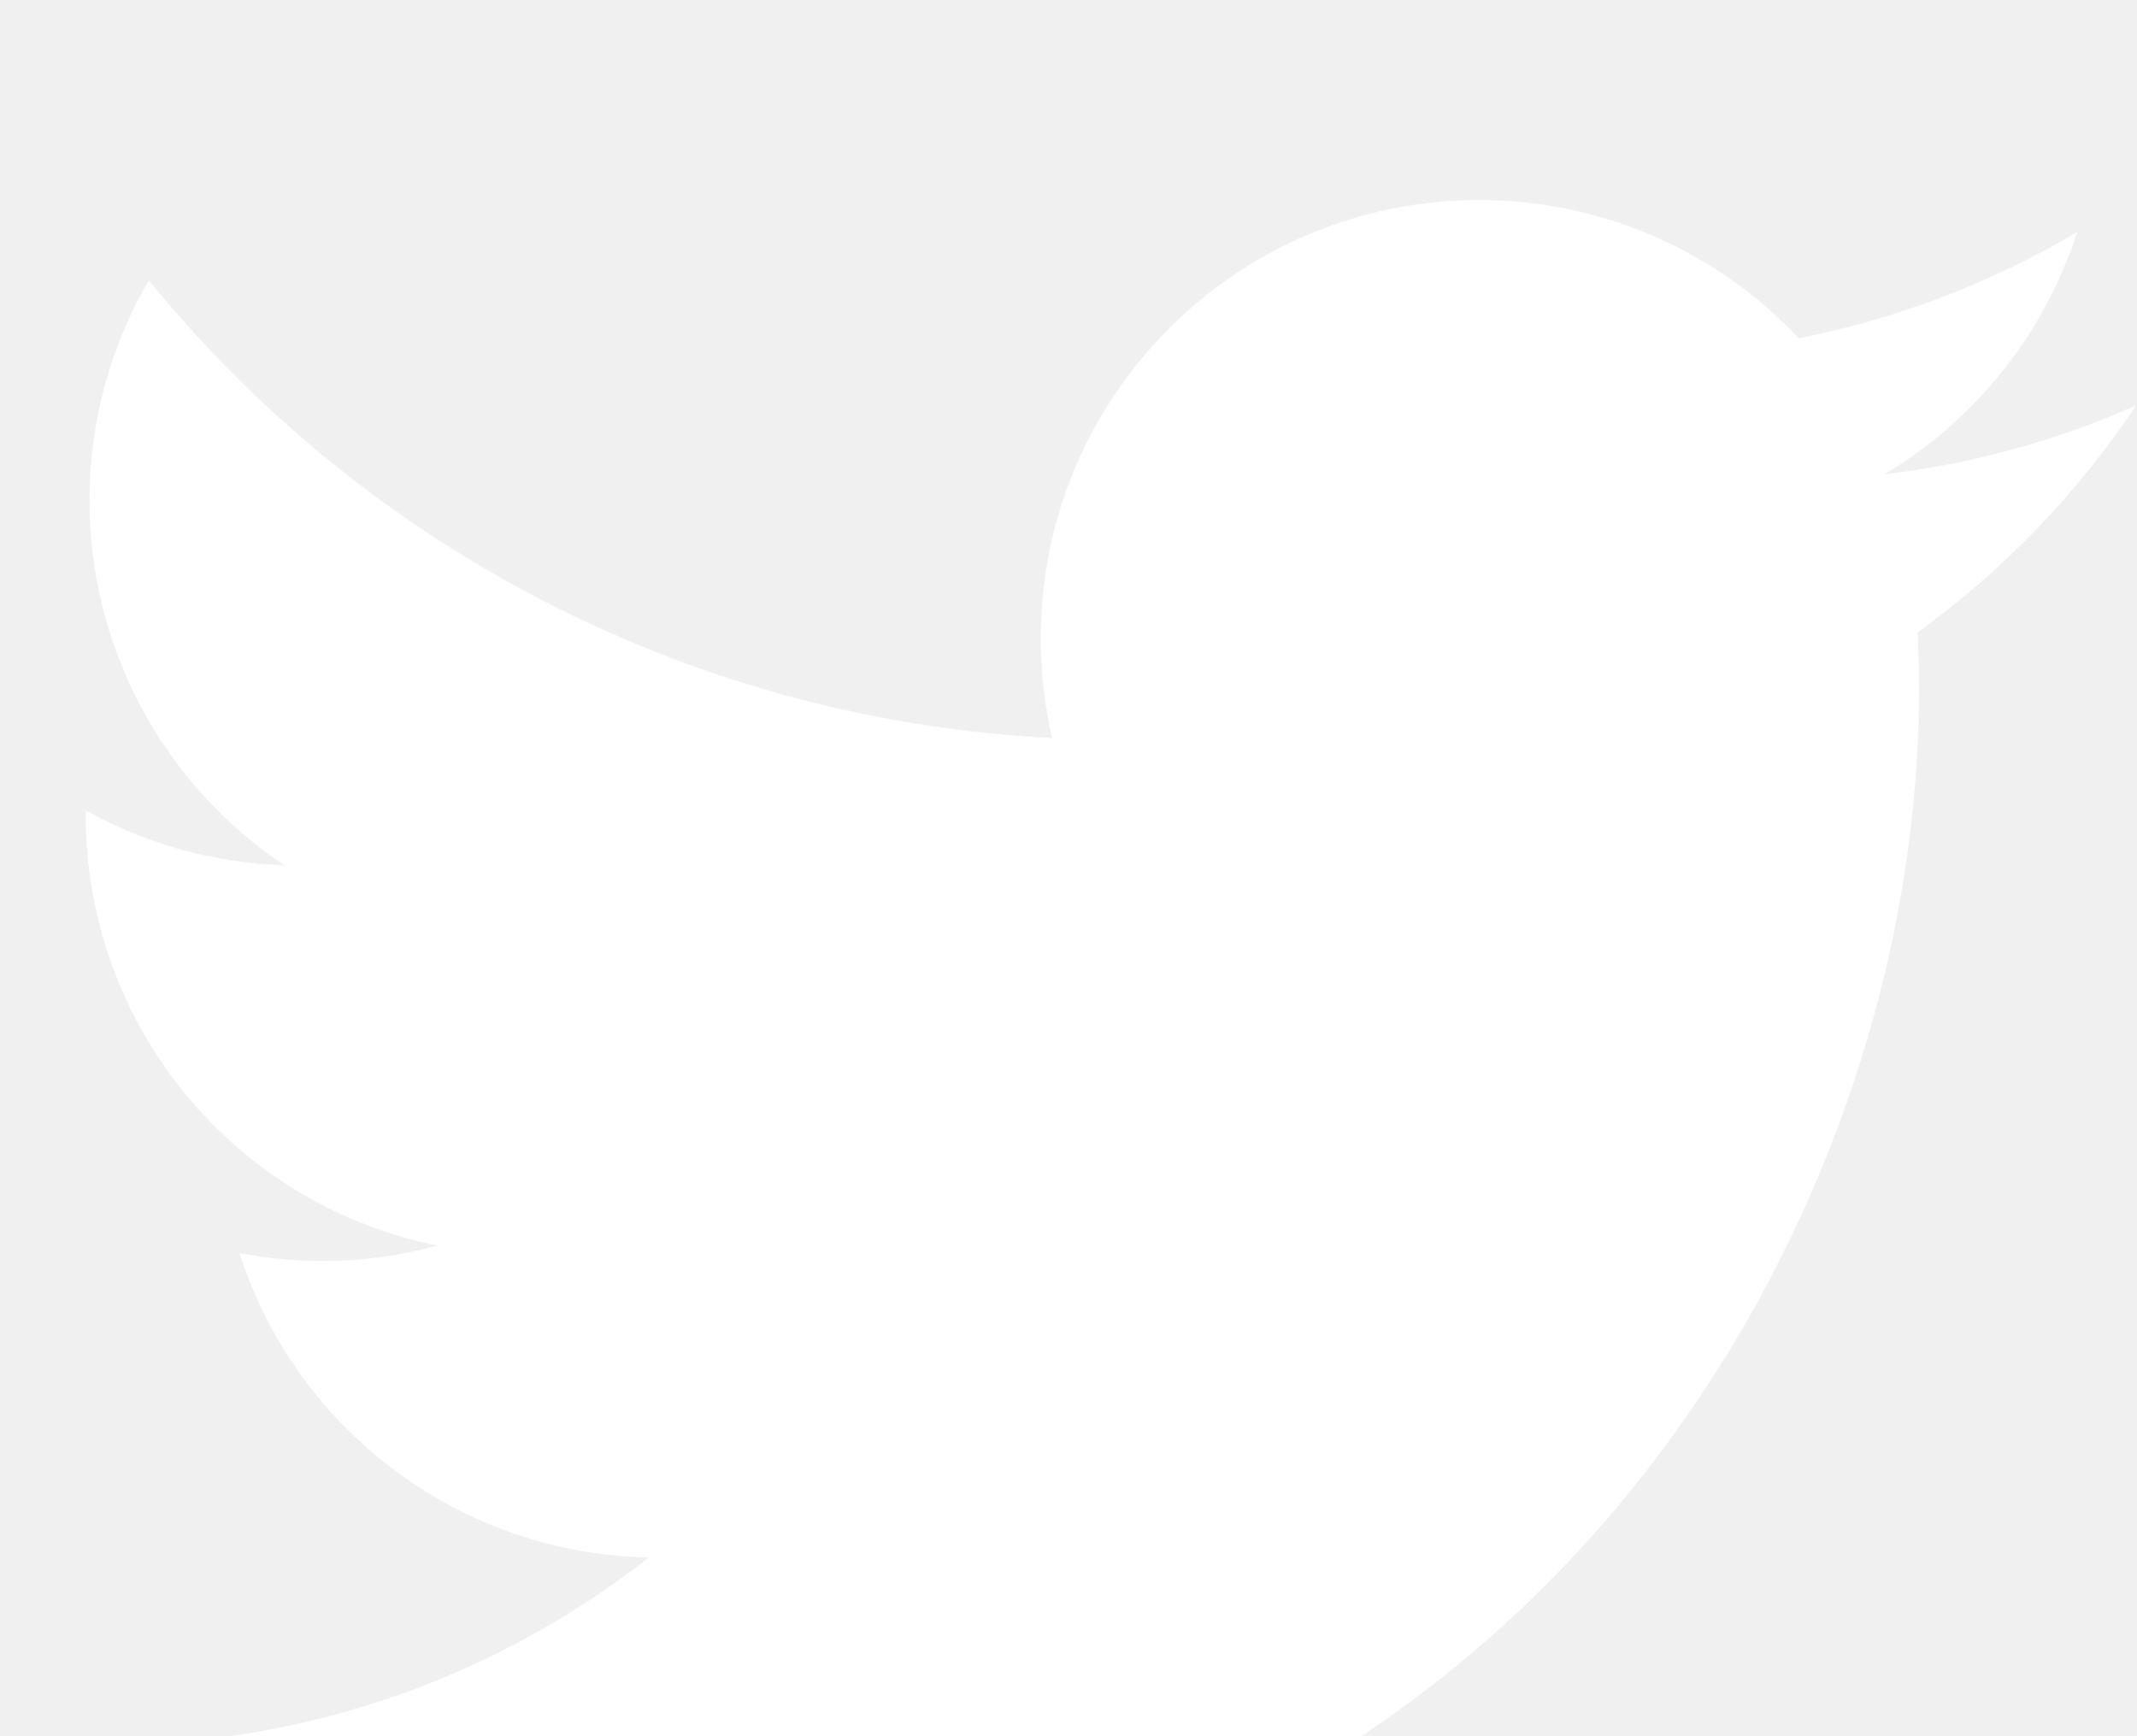
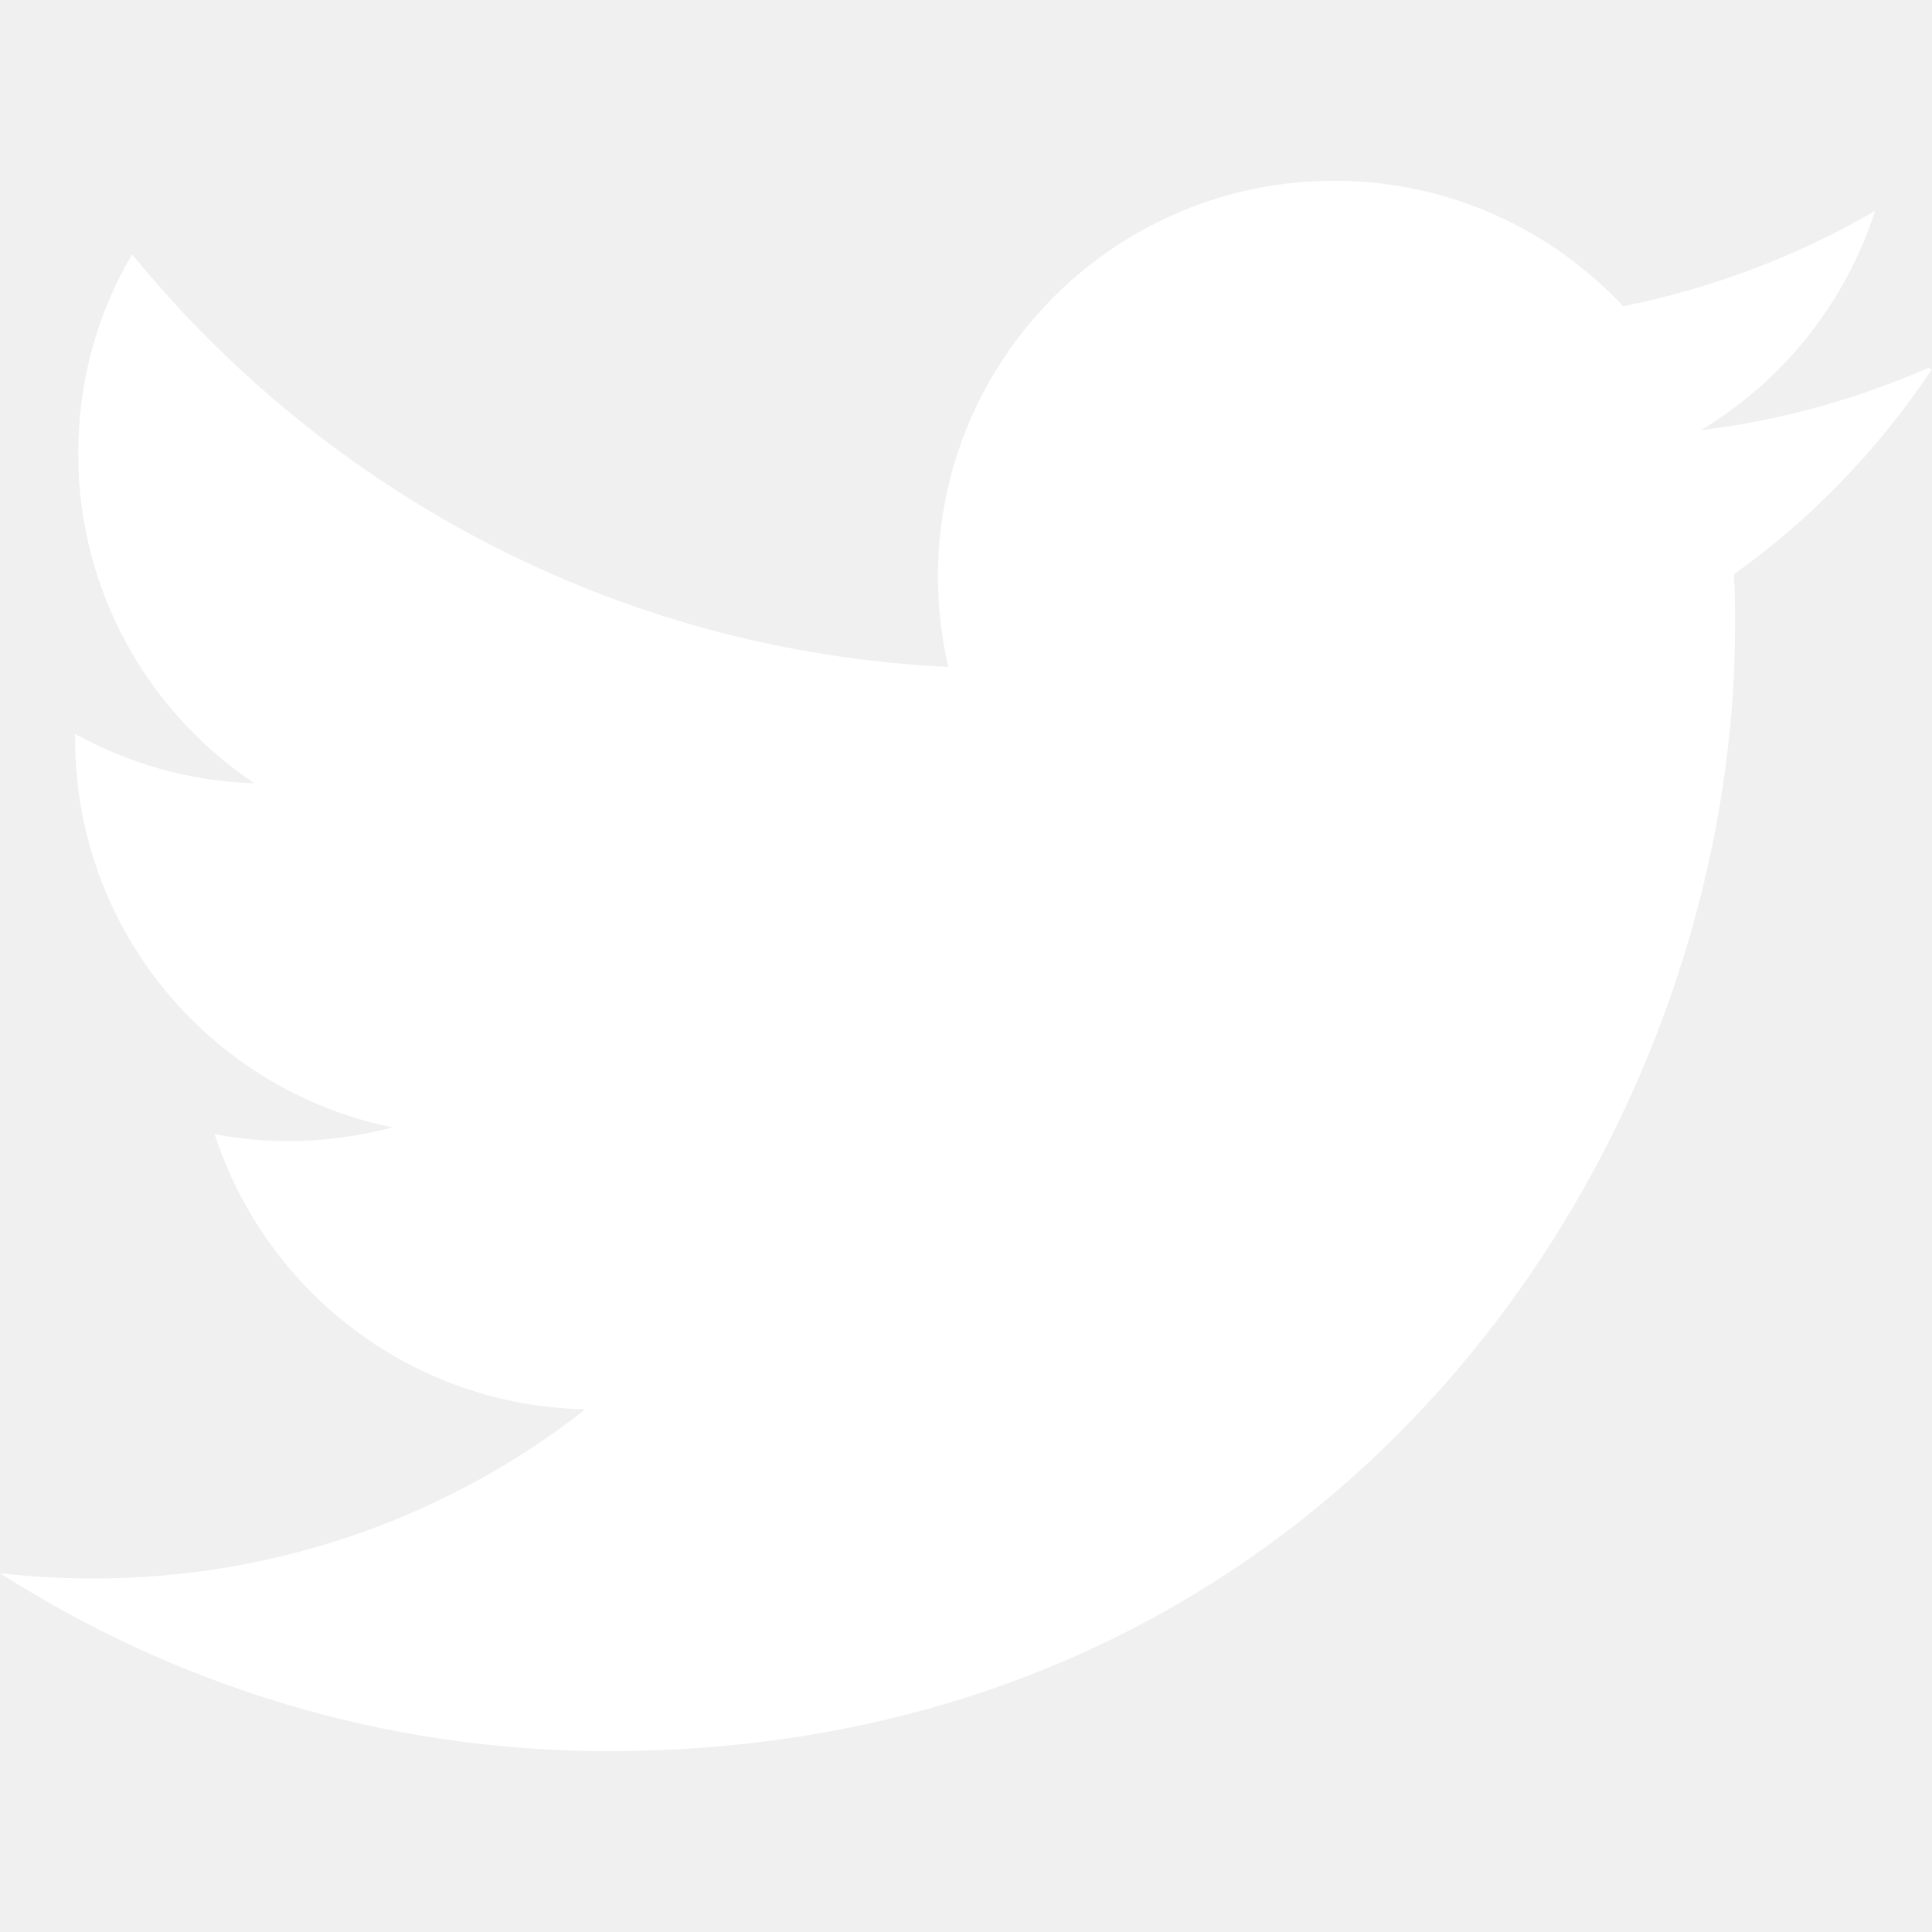
- <svg xmlns="http://www.w3.org/2000/svg" xml:space="preserve" fill="#fff">
-   <path d="M30.414 10.031c.014.297.021.595.021.897 0 9.187-6.992 19.779-19.779 19.779A19.66 19.66 0 0 1-.001 27.584c.546.063 1.099.095 1.658.095 3.26 0 6.254-1.107 8.632-2.974a6.958 6.958 0 0 1-6.491-4.828c.424.082.858.125 1.308.125a6.89 6.89 0 0 0 1.83-.244 6.958 6.958 0 0 1-5.576-6.815v-.087c.939.521 2.01.833 3.15.869a6.95 6.95 0 0 1-3.091-5.787c0-1.274.343-2.467.94-3.495a19.733 19.733 0 0 0 14.327 7.263 7.056 7.056 0 0 1-.18-1.584 6.95 6.95 0 0 1 6.953-6.949 6.94 6.94 0 0 1 5.07 2.192 13.944 13.944 0 0 0 4.416-1.686 6.964 6.964 0 0 1-3.057 3.844 13.834 13.834 0 0 0 3.991-1.092 14.104 14.104 0 0 1-3.465 3.6z" />
+ <svg xmlns="http://www.w3.org/2000/svg" width="32px" height="32px" viewBox="0 0 32 32" fill="#fff">
+   <path d="M31.937 6.093c-1.177 0.516-2.437 0.871-3.765 1.032 1.355-0.813 2.391-2.099 2.885-3.631-1.271 0.74-2.677 1.276-4.172 1.579-1.192-1.276-2.896-2.079-4.787-2.079-3.625 0-6.563 2.937-6.563 6.557 0 0.521 0.063 1.021 0.172 1.495-5.453-0.255-10.287-2.875-13.52-6.833-0.568 0.964-0.891 2.084-0.891 3.303 0 2.281 1.161 4.281 2.916 5.457-1.073-0.031-2.083-0.328-2.968-0.817v0.079c0 3.181 2.26 5.833 5.26 6.437-0.547 0.145-1.131 0.229-1.724 0.229-0.421 0-0.823-0.041-1.224-0.115 0.844 2.604 3.26 4.5 6.14 4.557-2.239 1.755-5.077 2.801-8.135 2.801-0.521 0-1.041-0.025-1.563-0.088 2.917 1.86 6.36 2.948 10.079 2.948 12.067 0 18.661-9.995 18.661-18.651 0-0.276 0-0.557-0.021-0.839 1.287-0.917 2.401-2.079 3.281-3.396z" />
</svg>
